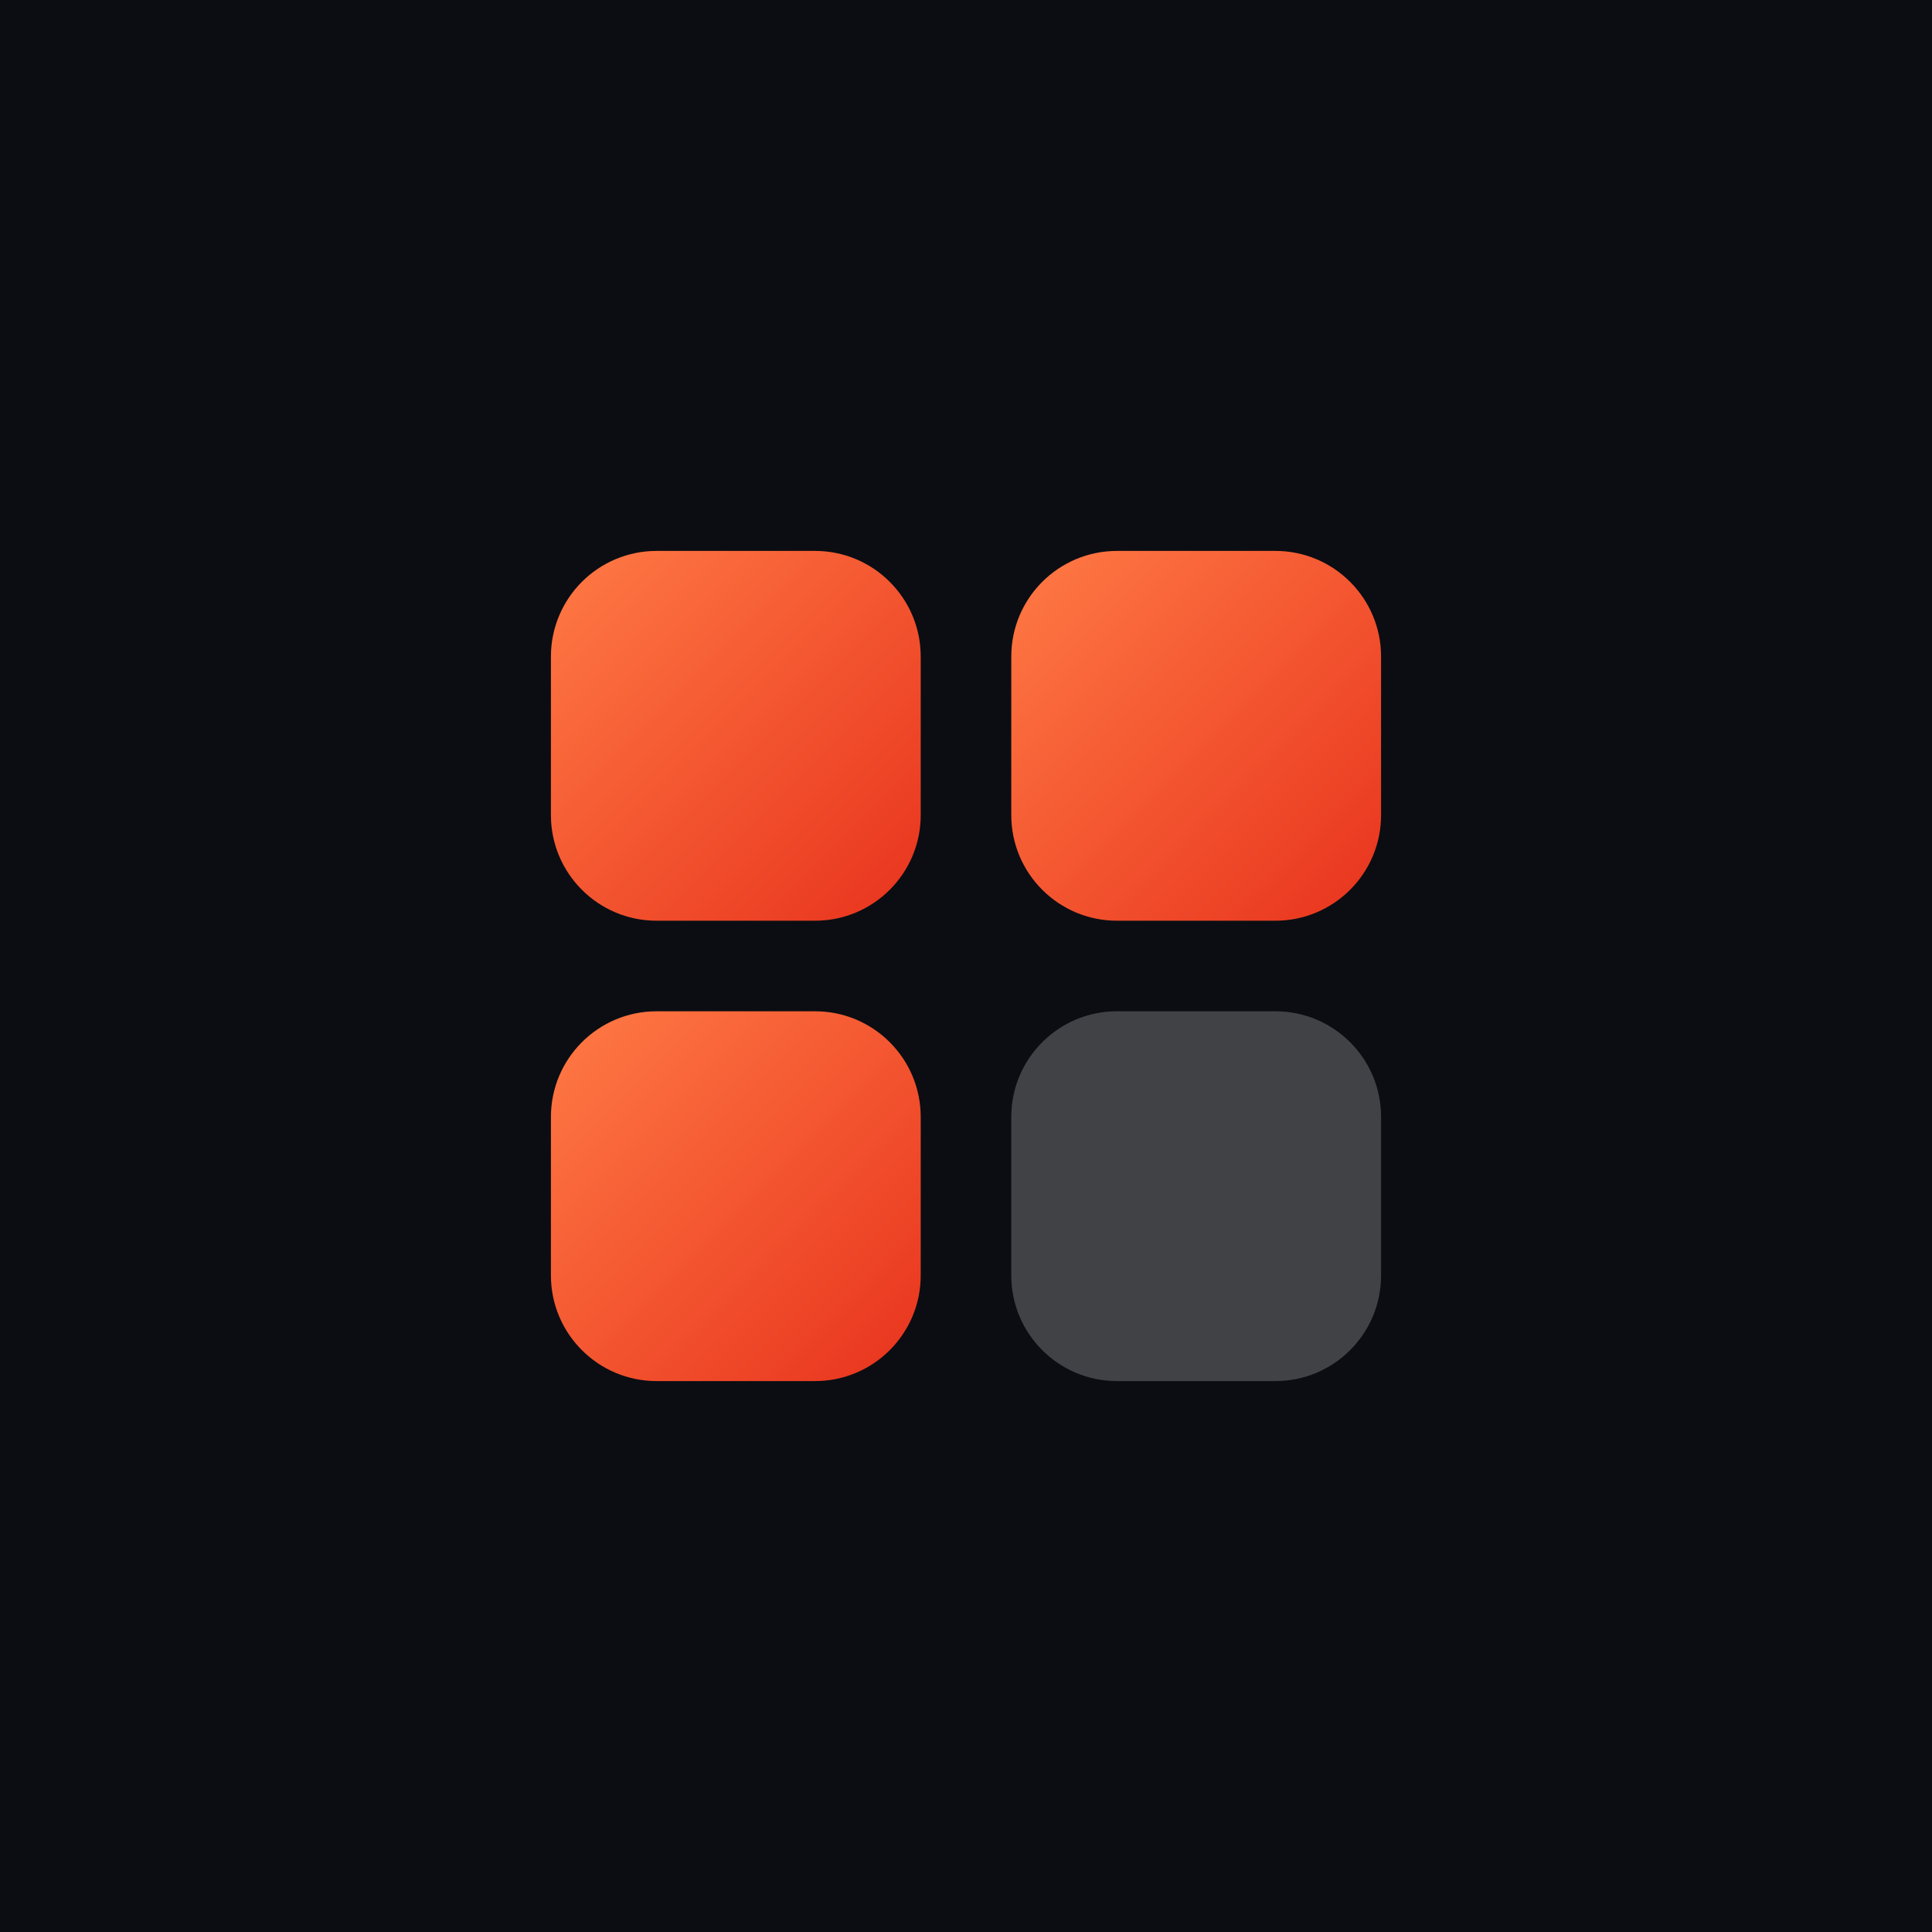
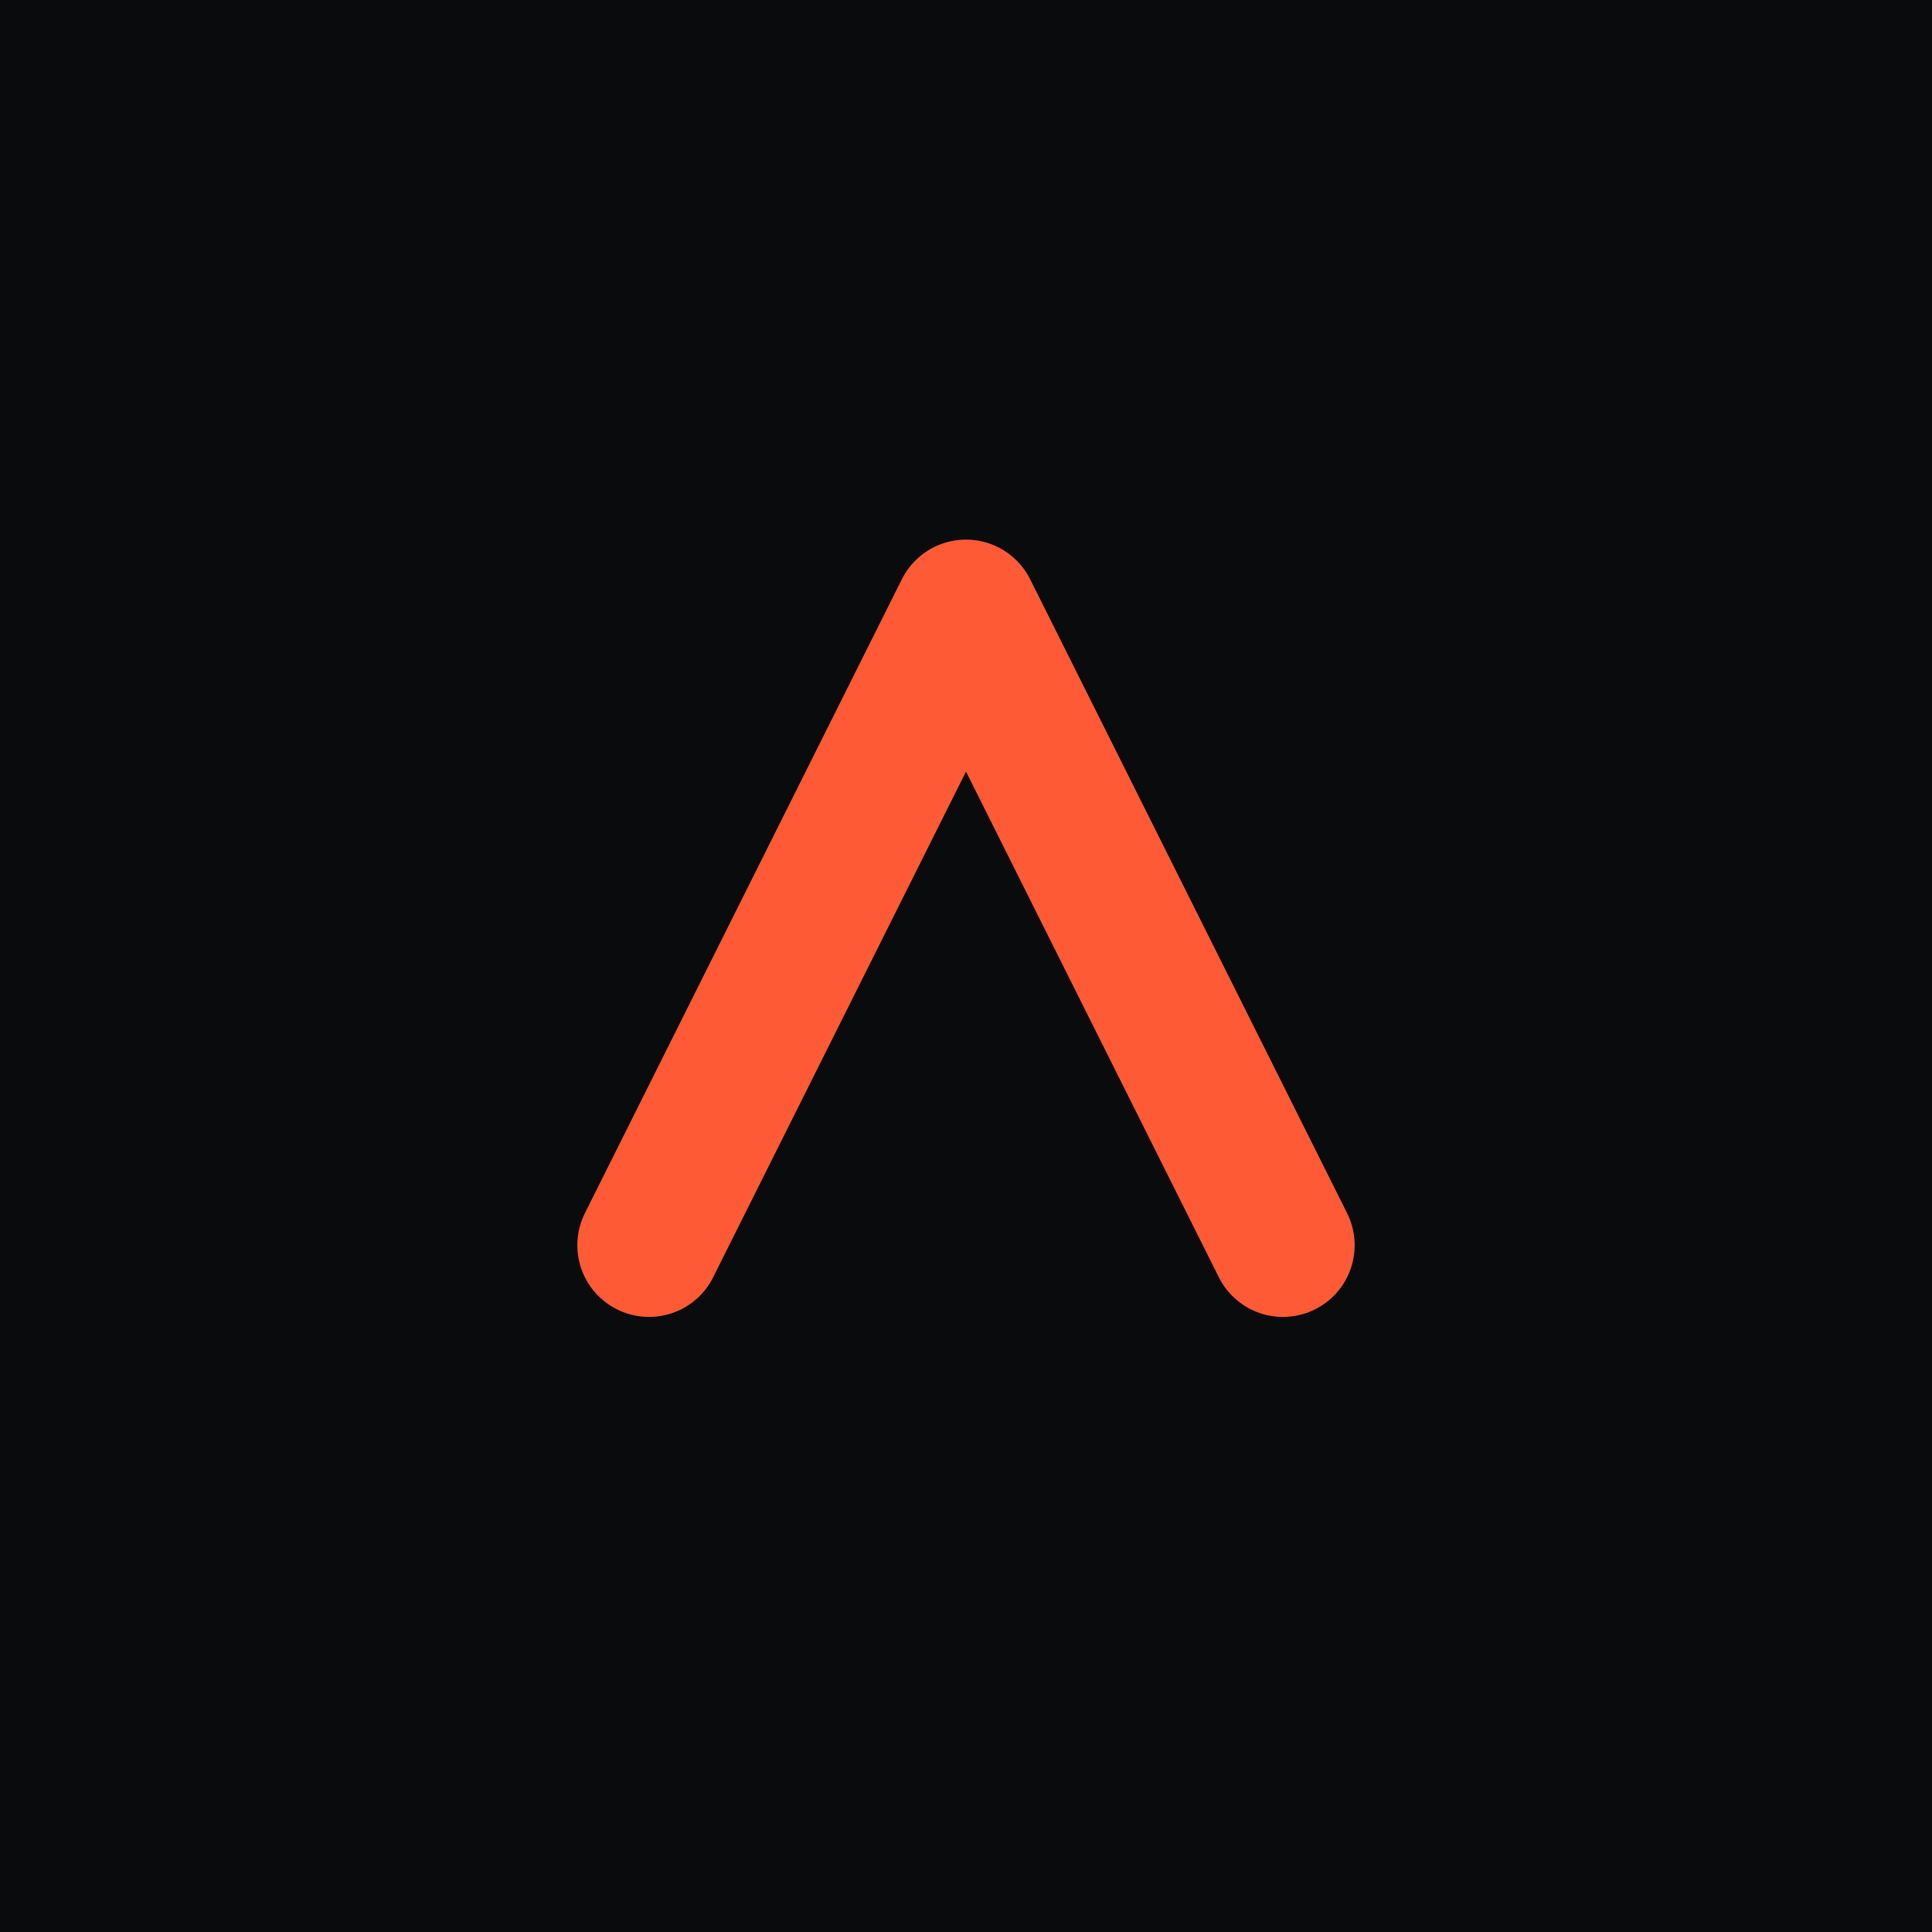
<svg xmlns="http://www.w3.org/2000/svg" viewBox="0 0 512 512" width="512" height="512">
-   <defs>
-     <linearGradient id="tile" x1="0" y1="0" x2="1" y2="1">
-       <stop offset="0" stop-color="#ff7a45" />
-       <stop offset="1" stop-color="#e8331d" />
-     </linearGradient>
-   </defs>
-   <rect width="512" height="512" fill="#0b0d12" />
-   <g fill="url(#tile)">
-     <rect x="146" y="146" width="98" height="98" rx="28" />
-     <rect x="268" y="146" width="98" height="98" rx="28" />
-     <rect x="146" y="268" width="98" height="98" rx="28" />
-   </g>
-   <rect x="268" y="268" width="98" height="98" rx="28" fill="#ffffff" opacity=".22" />
+   <rect width="512" height="512" fill="#0a0b0d" />
+   <path d="M172 330 256 162l84 168" fill="none" stroke="#ff5a36" stroke-width="38" stroke-linecap="round" stroke-linejoin="round" />
</svg>
